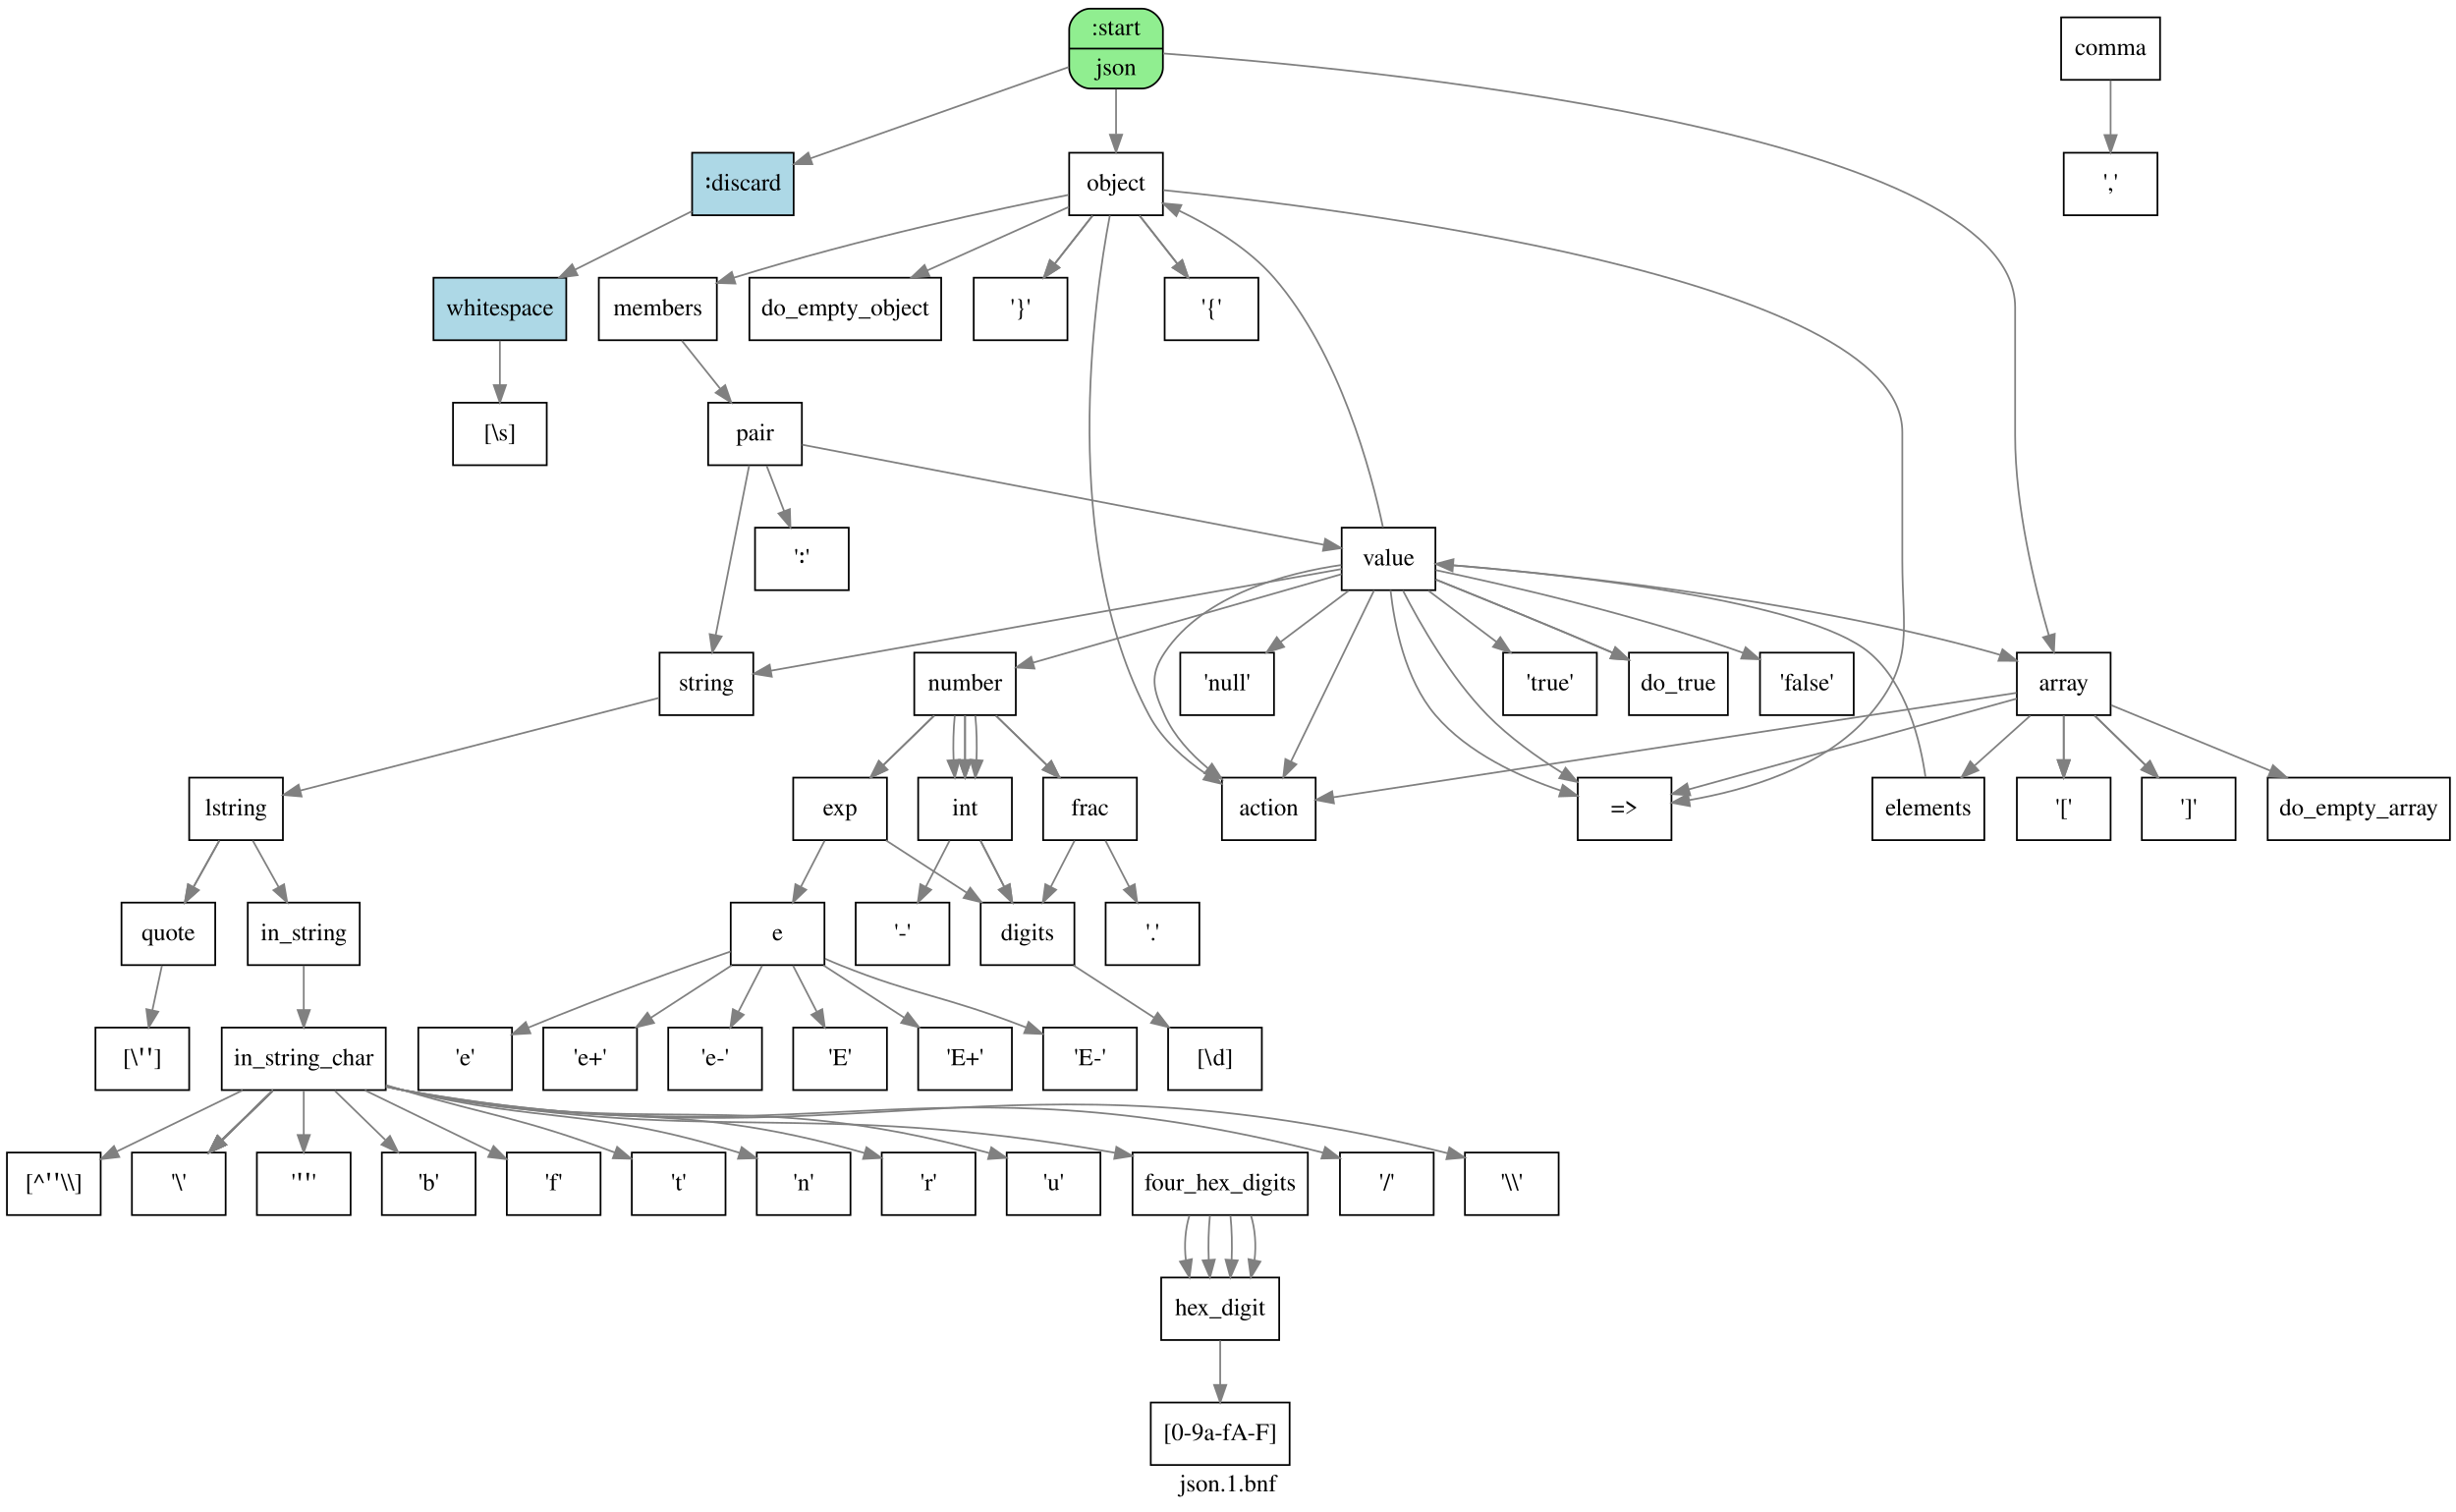
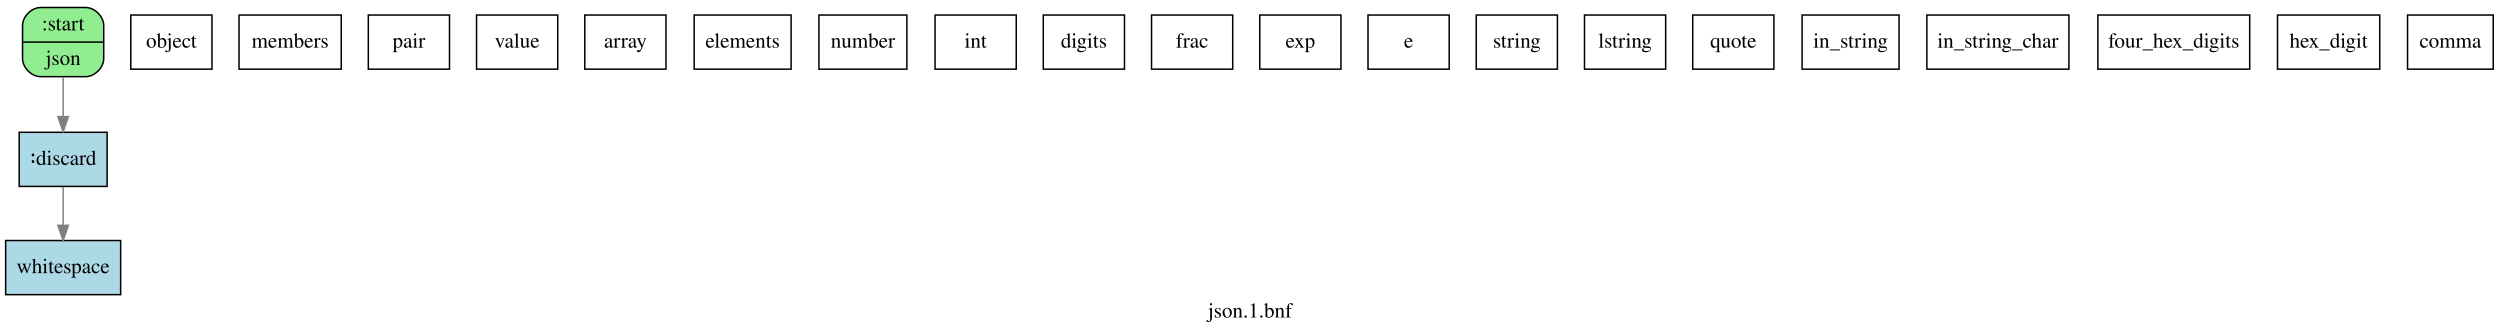
- <svg xmlns="http://www.w3.org/2000/svg" width="1415pt" height="871pt" viewBox="0.00 0.00 1415.00 871.00">
-   <g id="graph0" class="graph" transform="scale(1 1) rotate(0) translate(4 867)">
-     <polygon fill="white" stroke="white" points="-4,5 -4,-867 1412,-867 1412,5 -4,5" />
-     <text text-anchor="middle" x="703.5" y="-7.8" font-family="Times,serif" font-size="14.00">json.1.bnf</text>
+ <svg xmlns="http://www.w3.org/2000/svg" width="1663pt" height="223pt" viewBox="0.00 0.00 1663.00 223.00">
+   <g id="graph0" class="graph" transform="scale(1 1) rotate(0) translate(4 219)">
+     <polygon fill="white" stroke="white" points="-4,5 -4,-219 1660,-219 1660,5 -4,5" />
+     <text text-anchor="middle" x="827.5" y="-7.8" font-family="Times,serif" font-size="14.00">json.1.bnf</text>
    <g id="node1" class="node">
-       <path fill="lightgreen" stroke="black" d="M624,-816C624,-816 654,-816 654,-816 660,-816 666,-822 666,-828 666,-828 666,-850 666,-850 666,-856 660,-862 654,-862 654,-862 624,-862 624,-862 618,-862 612,-856 612,-850 612,-850 612,-828 612,-828 612,-822 618,-816 624,-816" />
-       <text text-anchor="middle" x="639" y="-846.8" font-family="Times,serif" font-size="14.00">:start</text>
-       <polyline fill="none" stroke="black" points="612,-839 666,-839 " />
-       <text text-anchor="middle" x="639" y="-823.8" font-family="Times,serif" font-size="14.00">json</text>
+       <path fill="lightgreen" stroke="black" d="M23,-168C23,-168 53,-168 53,-168 59,-168 65,-174 65,-180 65,-180 65,-202 65,-202 65,-208 59,-214 53,-214 53,-214 23,-214 23,-214 17,-214 11,-208 11,-202 11,-202 11,-180 11,-180 11,-174 17,-168 23,-168" />
+       <text text-anchor="middle" x="38" y="-198.8" font-family="Times,serif" font-size="14.00">:start</text>
+       <polyline fill="none" stroke="black" points="11,-191 65,-191 " />
+       <text text-anchor="middle" x="38" y="-175.8" font-family="Times,serif" font-size="14.00">json</text>
    </g>
    <g id="node2" class="node">
-       <polygon fill="lightblue" stroke="black" points="453.25,-779 394.75,-779 394.75,-743 453.25,-743 453.25,-779" />
-       <text text-anchor="middle" x="424" y="-757.3" font-family="Times,serif" font-size="14.00">꞉discard</text>
+       <polygon fill="lightblue" stroke="black" points="67.25,-131 8.75,-131 8.75,-95 67.25,-95 67.25,-131" />
+       <text text-anchor="middle" x="38" y="-109.3" font-family="Times,serif" font-size="14.00">꞉discard</text>
    </g>
    <g id="edge1" class="edge">
-       <path fill="none" stroke="grey" d="M611.77,-828.375C574.136,-815.071 506.009,-790.989 462.985,-775.781" />
-       <polygon fill="grey" stroke="grey" points="464.009,-772.431 453.414,-772.398 461.676,-779.03 464.009,-772.431" />
+       <path fill="none" stroke="grey" d="M38,-167.609C38,-159.481 38,-150.2 38,-141.671" />
+       <polygon fill="grey" stroke="grey" points="41.5,-141.412 38,-131.412 34.5,-141.412 41.5,-141.412" />
+     </g>
+     <g id="node3" class="node">
+       <polygon fill="lightblue" stroke="black" points="76.25,-59 -0.25,-59 -0.25,-23 76.25,-23 76.25,-59" />
+       <text text-anchor="middle" x="38" y="-37.3" font-family="Times,serif" font-size="14.00">whitespace</text>
+     </g>
+     <g id="edge2" class="edge">
+       <path fill="none" stroke="grey" d="M38,-94.697C38,-86.983 38,-77.713 38,-69.112" />
+       <polygon fill="grey" stroke="grey" points="41.5,-69.104 38,-59.104 34.5,-69.104 41.5,-69.104" />
    </g>
    <g id="node4" class="node">
-       <polygon fill="white" stroke="black" points="666,-779 612,-779 612,-743 666,-743 666,-779" />
-       <text text-anchor="middle" x="639" y="-757.3" font-family="Times,serif" font-size="14.00">object</text>
-     </g>
-     <g id="edge3" class="edge">
-       <path fill="none" stroke="grey" d="M639,-815.609C639,-807.481 639,-798.2 639,-789.671" />
-       <polygon fill="grey" stroke="grey" points="642.5,-789.412 639,-779.412 635.5,-789.412 642.5,-789.412" />
+       <polygon fill="white" stroke="black" points="137,-209 83,-209 83,-173 137,-173 137,-209" />
+       <text text-anchor="middle" x="110" y="-187.3" font-family="Times,serif" font-size="14.00">object</text>
    </g>
    <g id="node5" class="node">
-       <polygon fill="white" stroke="black" points="1212,-491 1158,-491 1158,-455 1212,-455 1212,-491" />
-       <text text-anchor="middle" x="1185" y="-469.3" font-family="Times,serif" font-size="14.00">array</text>
-     </g>
-     <g id="edge4" class="edge">
-       <path fill="none" stroke="grey" d="M666.121,-836.2C772.703,-828.398 1157,-793.116 1157,-690 1157,-690 1157,-690 1157,-616 1157,-575.27 1168.23,-529.189 1176.46,-500.862" />
-       <polygon fill="grey" stroke="grey" points="1179.82,-501.856 1179.33,-491.272 1173.11,-499.847 1179.82,-501.856" />
-     </g>
-     <g id="node3" class="node">
-       <polygon fill="lightblue" stroke="black" points="322.25,-707 245.75,-707 245.75,-671 322.25,-671 322.25,-707" />
-       <text text-anchor="middle" x="284" y="-685.3" font-family="Times,serif" font-size="14.00">whitespace</text>
-     </g>
-     <g id="edge2" class="edge">
-       <path fill="none" stroke="grey" d="M394.651,-745.326C375.147,-735.574 349.2,-722.6 327.334,-711.667" />
-       <polygon fill="grey" stroke="grey" points="328.753,-708.464 318.244,-707.122 325.623,-714.725 328.753,-708.464" />
-     </g>
-     <g id="node60" class="node">
-       <polygon fill="white" stroke="black" points="311,-635 257,-635 257,-599 311,-599 311,-635" />
-       <text text-anchor="middle" x="284" y="-613.3" font-family="Times,serif" font-size="14.00">[\s]</text>
-     </g>
-     <g id="edge92" class="edge">
-       <path fill="none" stroke="grey" d="M284,-670.697C284,-662.983 284,-653.712 284,-645.112" />
-       <polygon fill="grey" stroke="grey" points="287.5,-645.104 284,-635.104 280.5,-645.104 287.5,-645.104" />
+       <polygon fill="white" stroke="black" points="223,-209 155,-209 155,-173 223,-173 223,-209" />
+       <text text-anchor="middle" x="189" y="-187.3" font-family="Times,serif" font-size="14.00">members</text>
    </g>
    <g id="node6" class="node">
-       <polygon fill="white" stroke="black" points="721,-707 667,-707 667,-671 721,-671 721,-707" />
-       <text text-anchor="middle" x="694" y="-685.3" font-family="Times,serif" font-size="14.00">'{'</text>
-     </g>
-     <g id="edge5" class="edge">
-       <path fill="none" stroke="grey" d="M652.596,-742.697C659.123,-734.389 667.068,-724.277 674.247,-715.141" />
-       <polygon fill="grey" stroke="grey" points="677.135,-717.13 680.561,-707.104 671.631,-712.805 677.135,-717.13" />
+       <polygon fill="white" stroke="black" points="295,-209 241,-209 241,-173 295,-173 295,-209" />
+       <text text-anchor="middle" x="268" y="-187.3" font-family="Times,serif" font-size="14.00">pair</text>
    </g>
    <g id="node7" class="node">
-       <polygon fill="white" stroke="black" points="611,-707 557,-707 557,-671 611,-671 611,-707" />
-       <text text-anchor="middle" x="584" y="-685.3" font-family="Times,serif" font-size="14.00">'}'</text>
-     </g>
-     <g id="edge6" class="edge">
-       <path fill="none" stroke="grey" d="M625.404,-742.697C618.877,-734.389 610.932,-724.277 603.753,-715.141" />
-       <polygon fill="grey" stroke="grey" points="606.369,-712.805 597.439,-707.104 600.865,-717.13 606.369,-712.805" />
+       <polygon fill="white" stroke="black" points="367,-209 313,-209 313,-173 367,-173 367,-209" />
+       <text text-anchor="middle" x="340" y="-187.3" font-family="Times,serif" font-size="14.00">value</text>
    </g>
    <g id="node8" class="node">
-       <polygon fill="white" stroke="black" points="754,-419 700,-419 700,-383 754,-383 754,-419" />
-       <text text-anchor="middle" x="727" y="-397.3" font-family="Times,serif" font-size="14.00">action</text>
-     </g>
-     <g id="edge7" class="edge">
-       <path fill="none" stroke="grey" d="M635.419,-742.832C626.21,-694.231 605.913,-552.887 658,-455 665.437,-441.023 678.351,-429.607 691.01,-420.998" />
-       <polygon fill="grey" stroke="grey" points="693.107,-423.812 699.662,-415.489 689.347,-417.907 693.107,-423.812" />
+       <polygon fill="white" stroke="black" points="439,-209 385,-209 385,-173 439,-173 439,-209" />
+       <text text-anchor="middle" x="412" y="-187.3" font-family="Times,serif" font-size="14.00">array</text>
    </g>
    <g id="node9" class="node">
-       <polygon fill="white" stroke="black" points="959,-419 905,-419 905,-383 959,-383 959,-419" />
-       <text text-anchor="middle" x="932" y="-397.3" font-family="Times,serif" font-size="14.00">=&gt;</text>
-     </g>
-     <g id="edge8" class="edge">
-       <path fill="none" stroke="grey" d="M666.317,-757.447C764.256,-747.552 1092,-707.734 1092,-618 1092,-618 1092,-618 1092,-544 1092,-503.553 1099.39,-485.653 1073,-455 1046.83,-424.598 1001.39,-411.601 969.179,-406.066" />
-       <polygon fill="grey" stroke="grey" points="969.645,-402.596 959.226,-404.518 968.57,-409.513 969.645,-402.596" />
+       <polygon fill="white" stroke="black" points="522.25,-209 457.75,-209 457.75,-173 522.25,-173 522.25,-209" />
+       <text text-anchor="middle" x="490" y="-187.3" font-family="Times,serif" font-size="14.00">elements</text>
    </g>
    <g id="node10" class="node">
-       <polygon fill="white" stroke="black" points="538.25,-707 427.75,-707 427.75,-671 538.25,-671 538.25,-707" />
-       <text text-anchor="middle" x="483" y="-685.3" font-family="Times,serif" font-size="14.00">do_empty_object</text>
-     </g>
-     <g id="edge9" class="edge">
-       <path fill="none" stroke="grey" d="M611.827,-747.807C589.338,-737.716 556.863,-723.144 530.147,-711.156" />
-       <polygon fill="grey" stroke="grey" points="531.519,-707.935 520.962,-707.034 528.653,-714.322 531.519,-707.935" />
-     </g>
-     <g id="edge10" class="edge">
-       <path fill="none" stroke="grey" d="M652.596,-742.697C659.123,-734.389 667.068,-724.277 674.247,-715.141" />
-       <polygon fill="grey" stroke="grey" points="677.135,-717.13 680.561,-707.104 671.631,-712.805 677.135,-717.13" />
+       <polygon fill="white" stroke="black" points="599.25,-209 540.75,-209 540.75,-173 599.25,-173 599.25,-209" />
+       <text text-anchor="middle" x="570" y="-187.3" font-family="Times,serif" font-size="14.00">number</text>
    </g>
    <g id="node11" class="node">
-       <polygon fill="white" stroke="black" points="409,-707 341,-707 341,-671 409,-671 409,-707" />
-       <text text-anchor="middle" x="375" y="-685.3" font-family="Times,serif" font-size="14.00">members</text>
+       <polygon fill="white" stroke="black" points="672,-209 618,-209 618,-173 672,-173 672,-209" />
+       <text text-anchor="middle" x="645" y="-187.3" font-family="Times,serif" font-size="14.00">int</text>
    </g>
-     <g id="edge11" class="edge">
-       <path fill="none" stroke="grey" d="M611.789,-754.765C571.468,-746.732 493.41,-730.124 418.678,-706.992" />
-       <polygon fill="grey" stroke="grey" points="419.7,-703.645 409.111,-703.989 417.603,-710.323 419.7,-703.645" />
+     <g id="node12" class="node">
+       <polygon fill="white" stroke="black" points="744,-209 690,-209 690,-173 744,-173 744,-209" />
+       <text text-anchor="middle" x="717" y="-187.3" font-family="Times,serif" font-size="14.00">digits</text>
    </g>
-     <g id="edge12" class="edge">
-       <path fill="none" stroke="grey" d="M625.404,-742.697C618.877,-734.389 610.932,-724.277 603.753,-715.141" />
-       <polygon fill="grey" stroke="grey" points="606.369,-712.805 597.439,-707.104 600.865,-717.13 606.369,-712.805" />
+     <g id="node13" class="node">
+       <polygon fill="white" stroke="black" points="816,-209 762,-209 762,-173 816,-173 816,-209" />
+       <text text-anchor="middle" x="789" y="-187.3" font-family="Times,serif" font-size="14.00">frac</text>
+     </g>
+     <g id="node14" class="node">
+       <polygon fill="white" stroke="black" points="888,-209 834,-209 834,-173 888,-173 888,-209" />
+       <text text-anchor="middle" x="861" y="-187.3" font-family="Times,serif" font-size="14.00">exp</text>
+     </g>
+     <g id="node15" class="node">
+       <polygon fill="white" stroke="black" points="960,-209 906,-209 906,-173 960,-173 960,-209" />
+       <text text-anchor="middle" x="933" y="-187.3" font-family="Times,serif" font-size="14.00">e</text>
+     </g>
+     <g id="node16" class="node">
+       <polygon fill="white" stroke="black" points="1032,-209 978,-209 978,-173 1032,-173 1032,-209" />
+       <text text-anchor="middle" x="1005" y="-187.3" font-family="Times,serif" font-size="14.00">string</text>
+     </g>
+     <g id="node17" class="node">
+       <polygon fill="white" stroke="black" points="1104,-209 1050,-209 1050,-173 1104,-173 1104,-209" />
+       <text text-anchor="middle" x="1077" y="-187.3" font-family="Times,serif" font-size="14.00">lstring</text>
+     </g>
+     <g id="node18" class="node">
+       <polygon fill="white" stroke="black" points="1176,-209 1122,-209 1122,-173 1176,-173 1176,-209" />
+       <text text-anchor="middle" x="1149" y="-187.3" font-family="Times,serif" font-size="14.00">quote</text>
+     </g>
+     <g id="node19" class="node">
+       <polygon fill="white" stroke="black" points="1259.25,-209 1194.75,-209 1194.75,-173 1259.25,-173 1259.25,-209" />
+       <text text-anchor="middle" x="1227" y="-187.3" font-family="Times,serif" font-size="14.00">in_string</text>
+     </g>
+     <g id="node20" class="node">
+       <polygon fill="white" stroke="black" points="1372.25,-209 1277.75,-209 1277.75,-173 1372.25,-173 1372.25,-209" />
+       <text text-anchor="middle" x="1325" y="-187.3" font-family="Times,serif" font-size="14.00">in_string_char</text>
    </g>
    <g id="node21" class="node">
-       <polygon fill="white" stroke="black" points="1212,-419 1158,-419 1158,-383 1212,-383 1212,-419" />
-       <text text-anchor="middle" x="1185" y="-397.3" font-family="Times,serif" font-size="14.00">'['</text>
-     </g>
-     <g id="edge30" class="edge">
-       <path fill="none" stroke="grey" d="M1185,-454.697C1185,-446.983 1185,-437.712 1185,-429.112" />
-       <polygon fill="grey" stroke="grey" points="1188.5,-429.104 1185,-419.104 1181.5,-429.104 1188.5,-429.104" />
+       <polygon fill="white" stroke="black" points="1492.5,-209 1391.5,-209 1391.5,-173 1492.5,-173 1492.5,-209" />
+       <text text-anchor="middle" x="1442" y="-187.3" font-family="Times,serif" font-size="14.00">four_hex_digits</text>
    </g>
    <g id="node22" class="node">
-       <polygon fill="white" stroke="black" points="1284,-419 1230,-419 1230,-383 1284,-383 1284,-419" />
-       <text text-anchor="middle" x="1257" y="-397.3" font-family="Times,serif" font-size="14.00">']'</text>
-     </g>
-     <g id="edge31" class="edge">
-       <path fill="none" stroke="grey" d="M1202.8,-454.697C1211.6,-446.135 1222.38,-435.656 1232,-426.304" />
-       <polygon fill="grey" stroke="grey" points="1234.68,-428.585 1239.41,-419.104 1229.8,-423.566 1234.68,-428.585" />
-     </g>
-     <g id="edge32" class="edge">
-       <path fill="none" stroke="grey" d="M1157.72,-467.831C1079.36,-455.855 853.523,-421.338 764.098,-407.67" />
-       <polygon fill="grey" stroke="grey" points="764.549,-404.198 754.135,-406.147 763.492,-411.118 764.549,-404.198" />
-     </g>
-     <g id="edge33" class="edge">
-       <path fill="none" stroke="grey" d="M1157.92,-464.509C1112.39,-451.911 1020.43,-426.468 968.987,-412.233" />
-       <polygon fill="grey" stroke="grey" points="969.834,-408.837 959.263,-409.543 967.968,-415.583 969.834,-408.837" />
+       <polygon fill="white" stroke="black" points="1579,-209 1511,-209 1511,-173 1579,-173 1579,-209" />
+       <text text-anchor="middle" x="1545" y="-187.3" font-family="Times,serif" font-size="14.00">hex_digit</text>
    </g>
    <g id="node23" class="node">
-       <polygon fill="white" stroke="black" points="1407.5,-419 1302.5,-419 1302.5,-383 1407.5,-383 1407.5,-419" />
-       <text text-anchor="middle" x="1355" y="-397.3" font-family="Times,serif" font-size="14.00">do_empty_array</text>
-     </g>
-     <g id="edge34" class="edge">
-       <path fill="none" stroke="grey" d="M1212.31,-460.753C1236.96,-450.605 1273.85,-435.413 1303.95,-423.019" />
-       <polygon fill="grey" stroke="grey" points="1305.55,-426.148 1313.46,-419.104 1302.88,-419.675 1305.55,-426.148" />
-     </g>
-     <g id="edge35" class="edge">
-       <path fill="none" stroke="grey" d="M1185,-454.697C1185,-446.983 1185,-437.712 1185,-429.112" />
-       <polygon fill="grey" stroke="grey" points="1188.5,-429.104 1185,-419.104 1181.5,-429.104 1188.5,-429.104" />
-     </g>
-     <g id="node24" class="node">
-       <polygon fill="white" stroke="black" points="1139.25,-419 1074.75,-419 1074.75,-383 1139.25,-383 1139.25,-419" />
-       <text text-anchor="middle" x="1107" y="-397.3" font-family="Times,serif" font-size="14.00">elements</text>
-     </g>
-     <g id="edge36" class="edge">
-       <path fill="none" stroke="grey" d="M1165.72,-454.697C1156.08,-446.05 1144.27,-435.449 1133.77,-426.027" />
-       <polygon fill="grey" stroke="grey" points="1135.84,-423.179 1126.06,-419.104 1131.16,-428.388 1135.84,-423.179" />
-     </g>
-     <g id="edge37" class="edge">
-       <path fill="none" stroke="grey" d="M1202.8,-454.697C1211.6,-446.135 1222.38,-435.656 1232,-426.304" />
-       <polygon fill="grey" stroke="grey" points="1234.68,-428.585 1239.41,-419.104 1229.8,-423.566 1234.68,-428.585" />
-     </g>
-     <g id="node12" class="node">
-       <polygon fill="white" stroke="black" points="458,-635 404,-635 404,-599 458,-599 458,-635" />
-       <text text-anchor="middle" x="431" y="-613.3" font-family="Times,serif" font-size="14.00">pair</text>
-     </g>
-     <g id="edge13" class="edge">
-       <path fill="none" stroke="grey" d="M388.843,-670.697C395.489,-662.389 403.578,-652.277 410.887,-643.141" />
-       <polygon fill="grey" stroke="grey" points="413.803,-645.099 417.317,-635.104 408.336,-640.727 413.803,-645.099" />
-     </g>
-     <g id="node13" class="node">
-       <polygon fill="white" stroke="black" points="430,-491 376,-491 376,-455 430,-455 430,-491" />
-       <text text-anchor="middle" x="403" y="-469.3" font-family="Times,serif" font-size="14.00">string</text>
-     </g>
-     <g id="edge14" class="edge">
-       <path fill="none" stroke="grey" d="M427.623,-598.871C422.829,-574.564 414.007,-529.819 408.327,-501.013" />
-       <polygon fill="grey" stroke="grey" points="411.758,-500.323 406.389,-491.189 404.89,-501.677 411.758,-500.323" />
-     </g>
-     <g id="node14" class="node">
-       <polygon fill="white" stroke="black" points="485,-563 431,-563 431,-527 485,-527 485,-563" />
-       <text text-anchor="middle" x="458" y="-541.3" font-family="Times,serif" font-size="14.00">'꞉'</text>
-     </g>
-     <g id="edge15" class="edge">
-       <path fill="none" stroke="grey" d="M437.674,-598.697C440.715,-590.813 444.383,-581.304 447.761,-572.546" />
-       <polygon fill="grey" stroke="grey" points="451.069,-573.694 451.403,-563.104 444.538,-571.175 451.069,-573.694" />
-     </g>
-     <g id="node15" class="node">
-       <polygon fill="white" stroke="black" points="823,-563 769,-563 769,-527 823,-527 823,-563" />
-       <text text-anchor="middle" x="796" y="-541.3" font-family="Times,serif" font-size="14.00">value</text>
-     </g>
-     <g id="edge16" class="edge">
-       <path fill="none" stroke="grey" d="M458.136,-610.796C522.541,-598.444 684.734,-567.339 758.47,-553.198" />
-       <polygon fill="grey" stroke="grey" points="759.523,-556.559 768.685,-551.238 758.205,-549.685 759.523,-556.559" />
-     </g>
-     <g id="node39" class="node">
-       <polygon fill="white" stroke="black" points="159,-419 105,-419 105,-383 159,-383 159,-419" />
-       <text text-anchor="middle" x="132" y="-397.3" font-family="Times,serif" font-size="14.00">lstring</text>
-     </g>
-     <g id="edge61" class="edge">
-       <path fill="none" stroke="grey" d="M375.775,-464.968C326.874,-452.337 224.135,-425.799 168.937,-411.541" />
-       <polygon fill="grey" stroke="grey" points="169.765,-408.14 159.207,-409.028 168.014,-414.917 169.765,-408.14" />
-     </g>
-     <g id="edge17" class="edge">
-       <path fill="none" stroke="grey" d="M768.988,-539.189C700.278,-526.95 518.741,-494.615 440.146,-480.616" />
-       <polygon fill="grey" stroke="grey" points="440.66,-477.153 430.202,-478.845 439.433,-484.044 440.66,-477.153" />
-     </g>
-     <g id="edge18" class="edge">
-       <path fill="none" stroke="grey" d="M792.775,-563.201C786.071,-594.92 767.981,-663.364 730,-707 715.281,-723.911 693.783,-736.781 675.378,-745.602" />
-       <polygon fill="grey" stroke="grey" points="673.73,-742.507 666.088,-749.846 676.638,-748.875 673.73,-742.507" />
-     </g>
-     <g id="node16" class="node">
-       <polygon fill="white" stroke="black" points="581.25,-491 522.75,-491 522.75,-455 581.25,-455 581.25,-491" />
-       <text text-anchor="middle" x="552" y="-469.3" font-family="Times,serif" font-size="14.00">number</text>
-     </g>
-     <g id="edge19" class="edge">
-       <path fill="none" stroke="grey" d="M768.955,-536.241C725.773,-523.853 641.054,-499.548 591.218,-485.251" />
-       <polygon fill="grey" stroke="grey" points="592.017,-481.839 581.44,-482.446 590.087,-488.568 592.017,-481.839" />
-     </g>
-     <g id="edge20" class="edge">
-       <path fill="none" stroke="grey" d="M823.098,-542.114C882.282,-537.511 1027.15,-523.602 1144,-491 1145.44,-490.599 1146.89,-490.161 1148.35,-489.694" />
-       <polygon fill="grey" stroke="grey" points="1149.72,-492.922 1157.98,-486.28 1147.38,-486.325 1149.72,-492.922" />
-     </g>
-     <g id="node17" class="node">
-       <polygon fill="white" stroke="black" points="916,-491 862,-491 862,-455 916,-455 916,-491" />
-       <text text-anchor="middle" x="889" y="-469.3" font-family="Times,serif" font-size="14.00">'true'</text>
-     </g>
-     <g id="edge21" class="edge">
-       <path fill="none" stroke="grey" d="M818.989,-526.697C830.814,-517.796 845.392,-506.823 858.179,-497.199" />
-       <polygon fill="grey" stroke="grey" points="860.391,-499.915 866.276,-491.104 856.181,-494.322 860.391,-499.915" />
-     </g>
-     <g id="edge22" class="edge">
-       <path fill="none" stroke="grey" d="M787.677,-526.871C775.762,-502.35 753.741,-457.032 739.76,-428.259" />
-       <polygon fill="grey" stroke="grey" points="742.871,-426.654 735.353,-419.189 736.575,-429.713 742.871,-426.654" />
-     </g>
-     <g id="edge23" class="edge">
-       <path fill="none" stroke="grey" d="M804.281,-526.805C814.052,-507.726 831.693,-476.766 853,-455 865.534,-442.197 881.631,-430.727 896.022,-421.76" />
-       <polygon fill="grey" stroke="grey" points="897.963,-424.676 904.714,-416.51 894.344,-418.684 897.963,-424.676" />
-     </g>
-     <g id="node18" class="node">
-       <polygon fill="white" stroke="black" points="991.5,-491 934.5,-491 934.5,-455 991.5,-455 991.5,-491" />
-       <text text-anchor="middle" x="963" y="-469.3" font-family="Times,serif" font-size="14.00">do_true</text>
-     </g>
-     <g id="edge24" class="edge">
-       <path fill="none" stroke="grey" d="M823.282,-533.076C849.462,-522.525 890.065,-505.987 925,-491 925.095,-490.959 925.191,-490.918 925.287,-490.877" />
-       <polygon fill="grey" stroke="grey" points="926.637,-494.106 934.408,-486.905 923.842,-487.689 926.637,-494.106" />
-     </g>
-     <g id="node19" class="node">
-       <polygon fill="white" stroke="black" points="1064,-491 1010,-491 1010,-455 1064,-455 1064,-491" />
-       <text text-anchor="middle" x="1037" y="-469.3" font-family="Times,serif" font-size="14.00">'false'</text>
-     </g>
-     <g id="edge25" class="edge">
-       <path fill="none" stroke="grey" d="M823.189,-538.539C862.728,-530.239 938.13,-513.056 1000,-491 1000.1,-490.964 1000.2,-490.929 1000.3,-490.893" />
-       <polygon fill="grey" stroke="grey" points="1001.72,-494.095 1009.74,-487.175 999.157,-487.581 1001.72,-494.095" />
-     </g>
-     <g id="edge26" class="edge">
-       <path fill="none" stroke="grey" d="M768.778,-541.495C738.126,-537.055 689.647,-524.789 667,-491 658.092,-477.709 660.423,-469.586 667,-455 672.41,-443.003 682.026,-432.63 691.997,-424.321" />
-       <polygon fill="grey" stroke="grey" points="694.245,-427.007 699.996,-418.108 689.951,-421.478 694.245,-427.007" />
-     </g>
-     <g id="edge27" class="edge">
-       <path fill="none" stroke="grey" d="M797.136,-526.996C799.267,-507.516 805.393,-475.636 823,-455 841.643,-433.15 871.395,-419.533 895.108,-411.581" />
-       <polygon fill="grey" stroke="grey" points="896.364,-414.855 904.851,-408.513 894.261,-408.178 896.364,-414.855" />
-     </g>
-     <g id="edge28" class="edge">
-       <path fill="none" stroke="grey" d="M823.282,-533.076C849.462,-522.525 890.065,-505.987 925,-491 925.095,-490.959 925.191,-490.918 925.287,-490.877" />
-       <polygon fill="grey" stroke="grey" points="926.637,-494.106 934.408,-486.905 923.842,-487.689 926.637,-494.106" />
-     </g>
-     <g id="node20" class="node">
-       <polygon fill="white" stroke="black" points="730,-491 676,-491 676,-455 730,-455 730,-491" />
-       <text text-anchor="middle" x="703" y="-469.3" font-family="Times,serif" font-size="14.00">'null'</text>
-     </g>
-     <g id="edge29" class="edge">
-       <path fill="none" stroke="grey" d="M773.011,-526.697C761.186,-517.796 746.608,-506.823 733.821,-497.199" />
-       <polygon fill="grey" stroke="grey" points="735.819,-494.322 725.724,-491.104 731.609,-499.915 735.819,-494.322" />
-     </g>
-     <g id="node25" class="node">
-       <polygon fill="white" stroke="black" points="579,-419 525,-419 525,-383 579,-383 579,-419" />
-       <text text-anchor="middle" x="552" y="-397.3" font-family="Times,serif" font-size="14.00">int</text>
-     </g>
-     <g id="edge39" class="edge">
-       <path fill="none" stroke="grey" d="M546.084,-454.697C545.289,-446.983 545.062,-437.712 545.405,-429.112" />
-       <polygon fill="grey" stroke="grey" points="548.898,-429.324 546.105,-419.104 541.915,-428.836 548.898,-429.324" />
-     </g>
-     <g id="edge40" class="edge">
-       <path fill="none" stroke="grey" d="M557.916,-454.697C558.711,-446.983 558.938,-437.712 558.595,-429.112" />
-       <polygon fill="grey" stroke="grey" points="562.085,-428.836 557.895,-419.104 555.102,-429.324 562.085,-428.836" />
-     </g>
-     <g id="node26" class="node">
-       <polygon fill="white" stroke="black" points="651,-419 597,-419 597,-383 651,-383 651,-419" />
-       <text text-anchor="middle" x="624" y="-397.3" font-family="Times,serif" font-size="14.00">frac</text>
-     </g>
-     <g id="edge41" class="edge">
-       <path fill="none" stroke="grey" d="M569.798,-454.697C578.604,-446.135 589.382,-435.656 599.001,-426.304" />
-       <polygon fill="grey" stroke="grey" points="601.677,-428.585 606.407,-419.104 596.797,-423.566 601.677,-428.585" />
-     </g>
-     <g id="edge42" class="edge">
-       <path fill="none" stroke="grey" d="M552,-454.697C552,-446.983 552,-437.712 552,-429.112" />
-       <polygon fill="grey" stroke="grey" points="555.5,-429.104 552,-419.104 548.5,-429.104 555.5,-429.104" />
-     </g>
-     <g id="node27" class="node">
-       <polygon fill="white" stroke="black" points="507,-419 453,-419 453,-383 507,-383 507,-419" />
-       <text text-anchor="middle" x="480" y="-397.3" font-family="Times,serif" font-size="14.00">exp</text>
-     </g>
-     <g id="edge43" class="edge">
-       <path fill="none" stroke="grey" d="M534.202,-454.697C525.396,-446.135 514.618,-435.656 504.999,-426.304" />
-       <polygon fill="grey" stroke="grey" points="507.203,-423.566 497.593,-419.104 502.323,-428.585 507.203,-423.566" />
-     </g>
-     <g id="edge44" class="edge">
-       <path fill="none" stroke="grey" d="M552,-454.697C552,-446.983 552,-437.712 552,-429.112" />
-       <polygon fill="grey" stroke="grey" points="555.5,-429.104 552,-419.104 548.5,-429.104 555.5,-429.104" />
-     </g>
-     <g id="edge45" class="edge">
-       <path fill="none" stroke="grey" d="M569.798,-454.697C578.604,-446.135 589.382,-435.656 599.001,-426.304" />
-       <polygon fill="grey" stroke="grey" points="601.677,-428.585 606.407,-419.104 596.797,-423.566 601.677,-428.585" />
-     </g>
-     <g id="edge46" class="edge">
-       <path fill="none" stroke="grey" d="M534.202,-454.697C525.396,-446.135 514.618,-435.656 504.999,-426.304" />
-       <polygon fill="grey" stroke="grey" points="507.203,-423.566 497.593,-419.104 502.323,-428.585 507.203,-423.566" />
-     </g>
-     <g id="edge38" class="edge">
-       <path fill="none" stroke="grey" d="M1105.36,-419.269C1102.47,-439.619 1094.55,-472.94 1073,-491 1037.11,-521.075 900.224,-535.795 833.292,-541.316" />
-       <polygon fill="grey" stroke="grey" points="832.866,-537.839 823.177,-542.124 833.424,-544.817 832.866,-537.839" />
-     </g>
-     <g id="node28" class="node">
-       <polygon fill="white" stroke="black" points="615,-347 561,-347 561,-311 615,-311 615,-347" />
-       <text text-anchor="middle" x="588" y="-325.3" font-family="Times,serif" font-size="14.00">digits</text>
-     </g>
-     <g id="edge47" class="edge">
-       <path fill="none" stroke="grey" d="M560.899,-382.697C564.997,-374.728 569.949,-365.1 574.493,-356.264" />
-       <polygon fill="grey" stroke="grey" points="577.742,-357.598 579.203,-347.104 571.517,-354.396 577.742,-357.598" />
-     </g>
-     <g id="node29" class="node">
-       <polygon fill="white" stroke="black" points="543,-347 489,-347 489,-311 543,-311 543,-347" />
-       <text text-anchor="middle" x="516" y="-325.3" font-family="Times,serif" font-size="14.00">'-'</text>
-     </g>
-     <g id="edge48" class="edge">
-       <path fill="none" stroke="grey" d="M543.101,-382.697C539.003,-374.728 534.051,-365.1 529.507,-356.264" />
-       <polygon fill="grey" stroke="grey" points="532.483,-354.396 524.797,-347.104 526.258,-357.598 532.483,-354.396" />
-     </g>
-     <g id="edge49" class="edge">
-       <path fill="none" stroke="grey" d="M560.899,-382.697C564.997,-374.728 569.949,-365.1 574.493,-356.264" />
-       <polygon fill="grey" stroke="grey" points="577.742,-357.598 579.203,-347.104 571.517,-354.396 577.742,-357.598" />
-     </g>
-     <g id="node31" class="node">
-       <polygon fill="white" stroke="black" points="687,-347 633,-347 633,-311 687,-311 687,-347" />
-       <text text-anchor="middle" x="660" y="-325.3" font-family="Times,serif" font-size="14.00">'.'</text>
-     </g>
-     <g id="edge51" class="edge">
-       <path fill="none" stroke="grey" d="M632.899,-382.697C636.997,-374.728 641.949,-365.1 646.493,-356.264" />
-       <polygon fill="grey" stroke="grey" points="649.742,-357.598 651.203,-347.104 643.517,-354.396 649.742,-357.598" />
-     </g>
-     <g id="edge52" class="edge">
-       <path fill="none" stroke="grey" d="M615.101,-382.697C611.003,-374.728 606.051,-365.1 601.507,-356.264" />
-       <polygon fill="grey" stroke="grey" points="604.483,-354.396 596.797,-347.104 598.258,-357.598 604.483,-354.396" />
-     </g>
-     <g id="node32" class="node">
-       <polygon fill="white" stroke="black" points="471,-347 417,-347 417,-311 471,-311 471,-347" />
-       <text text-anchor="middle" x="444" y="-325.3" font-family="Times,serif" font-size="14.00">e</text>
-     </g>
-     <g id="edge53" class="edge">
-       <path fill="none" stroke="grey" d="M471.101,-382.697C467.003,-374.728 462.051,-365.1 457.507,-356.264" />
-       <polygon fill="grey" stroke="grey" points="460.483,-354.396 452.797,-347.104 454.258,-357.598 460.483,-354.396" />
-     </g>
-     <g id="edge54" class="edge">
-       <path fill="none" stroke="grey" d="M506.42,-382.876C520.41,-373.808 537.776,-362.552 552.886,-352.759" />
-       <polygon fill="grey" stroke="grey" points="554.991,-355.566 561.479,-347.19 551.183,-349.692 554.991,-355.566" />
-     </g>
-     <g id="node30" class="node">
-       <polygon fill="white" stroke="black" points="723,-275 669,-275 669,-239 723,-239 723,-275" />
-       <text text-anchor="middle" x="696" y="-253.3" font-family="Times,serif" font-size="14.00">[\d]</text>
-     </g>
-     <g id="edge50" class="edge">
-       <path fill="none" stroke="grey" d="M614.42,-310.876C628.41,-301.808 645.776,-290.552 660.886,-280.759" />
-       <polygon fill="grey" stroke="grey" points="662.991,-283.566 669.479,-275.19 659.183,-277.692 662.991,-283.566" />
-     </g>
-     <g id="node33" class="node">
-       <polygon fill="white" stroke="black" points="291,-275 237,-275 237,-239 291,-239 291,-275" />
-       <text text-anchor="middle" x="264" y="-253.3" font-family="Times,serif" font-size="14.00">'e'</text>
-     </g>
-     <g id="edge55" class="edge">
-       <path fill="none" stroke="grey" d="M416.918,-318.837C389.645,-309.435 346.228,-293.994 300.492,-275.037" />
-       <polygon fill="grey" stroke="grey" points="301.587,-271.701 291.011,-271.069 298.885,-278.158 301.587,-271.701" />
-     </g>
-     <g id="node34" class="node">
-       <polygon fill="white" stroke="black" points="363,-275 309,-275 309,-239 363,-239 363,-275" />
-       <text text-anchor="middle" x="336" y="-253.3" font-family="Times,serif" font-size="14.00">'e+'</text>
-     </g>
-     <g id="edge56" class="edge">
-       <path fill="none" stroke="grey" d="M417.58,-310.876C403.59,-301.808 386.224,-290.552 371.114,-280.759" />
-       <polygon fill="grey" stroke="grey" points="372.817,-277.692 362.521,-275.19 369.009,-283.566 372.817,-277.692" />
-     </g>
-     <g id="node35" class="node">
-       <polygon fill="white" stroke="black" points="435,-275 381,-275 381,-239 435,-239 435,-275" />
-       <text text-anchor="middle" x="408" y="-253.3" font-family="Times,serif" font-size="14.00">'e-'</text>
-     </g>
-     <g id="edge57" class="edge">
-       <path fill="none" stroke="grey" d="M435.101,-310.697C431.003,-302.728 426.051,-293.1 421.507,-284.264" />
-       <polygon fill="grey" stroke="grey" points="424.483,-282.396 416.797,-275.104 418.258,-285.598 424.483,-282.396" />
-     </g>
-     <g id="node36" class="node">
-       <polygon fill="white" stroke="black" points="507,-275 453,-275 453,-239 507,-239 507,-275" />
-       <text text-anchor="middle" x="480" y="-253.3" font-family="Times,serif" font-size="14.00">'E'</text>
-     </g>
-     <g id="edge58" class="edge">
-       <path fill="none" stroke="grey" d="M452.899,-310.697C456.997,-302.728 461.949,-293.1 466.493,-284.264" />
-       <polygon fill="grey" stroke="grey" points="469.742,-285.598 471.203,-275.104 463.517,-282.396 469.742,-285.598" />
-     </g>
-     <g id="node37" class="node">
-       <polygon fill="white" stroke="black" points="579,-275 525,-275 525,-239 579,-239 579,-275" />
-       <text text-anchor="middle" x="552" y="-253.3" font-family="Times,serif" font-size="14.00">'E+'</text>
-     </g>
-     <g id="edge59" class="edge">
-       <path fill="none" stroke="grey" d="M470.42,-310.876C484.41,-301.808 501.776,-290.552 516.886,-280.759" />
-       <polygon fill="grey" stroke="grey" points="518.991,-283.566 525.479,-275.19 515.183,-277.692 518.991,-283.566" />
-     </g>
-     <g id="node38" class="node">
-       <polygon fill="white" stroke="black" points="651,-275 597,-275 597,-239 651,-239 651,-275" />
-       <text text-anchor="middle" x="624" y="-253.3" font-family="Times,serif" font-size="14.00">'E-'</text>
-     </g>
-     <g id="edge60" class="edge">
-       <path fill="none" stroke="grey" d="M471.368,-314.663C474.262,-313.377 477.177,-312.132 480,-311 524.208,-293.268 539.277,-293.711 587.273,-275.052" />
-       <polygon fill="grey" stroke="grey" points="588.629,-278.279 596.632,-271.337 586.046,-271.773 588.629,-278.279" />
-     </g>
-     <g id="node40" class="node">
-       <polygon fill="white" stroke="black" points="120,-347 66,-347 66,-311 120,-311 120,-347" />
-       <text text-anchor="middle" x="93" y="-325.3" font-family="Times,serif" font-size="14.00">quote</text>
-     </g>
-     <g id="edge62" class="edge">
-       <path fill="none" stroke="grey" d="M122.36,-382.697C117.873,-374.644 112.441,-364.894 107.476,-355.982" />
-       <polygon fill="grey" stroke="grey" points="110.454,-354.137 102.53,-347.104 104.339,-357.544 110.454,-354.137" />
-     </g>
-     <g id="node41" class="node">
-       <polygon fill="white" stroke="black" points="203.25,-347 138.75,-347 138.75,-311 203.25,-311 203.25,-347" />
-       <text text-anchor="middle" x="171" y="-325.3" font-family="Times,serif" font-size="14.00">in_string</text>
-     </g>
-     <g id="edge63" class="edge">
-       <path fill="none" stroke="grey" d="M141.64,-382.697C146.127,-374.644 151.559,-364.894 156.524,-355.982" />
-       <polygon fill="grey" stroke="grey" points="159.661,-357.544 161.47,-347.104 153.546,-354.137 159.661,-357.544" />
-     </g>
-     <g id="edge64" class="edge">
-       <path fill="none" stroke="grey" d="M122.36,-382.697C117.873,-374.644 112.441,-364.894 107.476,-355.982" />
-       <polygon fill="grey" stroke="grey" points="110.454,-354.137 102.53,-347.104 104.339,-357.544 110.454,-354.137" />
-     </g>
-     <g id="node42" class="node">
-       <polygon fill="white" stroke="black" points="105,-275 51,-275 51,-239 105,-239 105,-275" />
-       <text text-anchor="middle" x="78" y="-253.3" font-family="Times,serif" font-size="14.00">[\ꞌꞌ]</text>
-     </g>
-     <g id="edge65" class="edge">
-       <path fill="none" stroke="grey" d="M89.292,-310.697C87.639,-302.983 85.653,-293.712 83.81,-285.112" />
-       <polygon fill="grey" stroke="grey" points="87.183,-284.149 81.665,-275.104 80.338,-285.616 87.183,-284.149" />
-     </g>
-     <g id="node43" class="node">
-       <polygon fill="white" stroke="black" points="218.25,-275 123.75,-275 123.75,-239 218.25,-239 218.25,-275" />
-       <text text-anchor="middle" x="171" y="-253.3" font-family="Times,serif" font-size="14.00">in_string_char</text>
-     </g>
-     <g id="edge66" class="edge">
-       <path fill="none" stroke="grey" d="M171,-310.697C171,-302.983 171,-293.712 171,-285.112" />
-       <polygon fill="grey" stroke="grey" points="174.5,-285.104 171,-275.104 167.5,-285.104 174.5,-285.104" />
-     </g>
-     <g id="node44" class="node">
-       <polygon fill="white" stroke="black" points="54,-203 0,-203 0,-167 54,-167 54,-203" />
-       <text text-anchor="middle" x="27" y="-181.3" font-family="Times,serif" font-size="14.00">[^ꞌꞌ\\]</text>
-     </g>
-     <g id="edge67" class="edge">
-       <path fill="none" stroke="grey" d="M135.774,-238.876C113.771,-228.18 85.506,-214.44 63.303,-203.647" />
-       <polygon fill="grey" stroke="grey" points="64.719,-200.444 54.195,-199.22 61.658,-206.74 64.719,-200.444" />
-     </g>
-     <g id="node45" class="node">
-       <polygon fill="white" stroke="black" points="126,-203 72,-203 72,-167 126,-167 126,-203" />
-       <text text-anchor="middle" x="99" y="-181.3" font-family="Times,serif" font-size="14.00">'\'</text>
-     </g>
-     <g id="edge68" class="edge">
-       <path fill="none" stroke="grey" d="M153.202,-238.697C144.396,-230.135 133.618,-219.656 123.999,-210.304" />
-       <polygon fill="grey" stroke="grey" points="126.203,-207.566 116.593,-203.104 121.323,-212.585 126.203,-207.566" />
-     </g>
-     <g id="node46" class="node">
-       <polygon fill="white" stroke="black" points="198,-203 144,-203 144,-167 198,-167 198,-203" />
-       <text text-anchor="middle" x="171" y="-181.3" font-family="Times,serif" font-size="14.00">'ꞌꞌ'</text>
-     </g>
-     <g id="edge69" class="edge">
-       <path fill="none" stroke="grey" d="M171,-238.697C171,-230.983 171,-221.712 171,-213.112" />
-       <polygon fill="grey" stroke="grey" points="174.5,-213.104 171,-203.104 167.5,-213.104 174.5,-213.104" />
-     </g>
-     <g id="edge70" class="edge">
-       <path fill="none" stroke="grey" d="M153.202,-238.697C144.396,-230.135 133.618,-219.656 123.999,-210.304" />
-       <polygon fill="grey" stroke="grey" points="126.203,-207.566 116.593,-203.104 121.323,-212.585 126.203,-207.566" />
-     </g>
-     <g id="node47" class="node">
-       <polygon fill="white" stroke="black" points="270,-203 216,-203 216,-167 270,-167 270,-203" />
-       <text text-anchor="middle" x="243" y="-181.3" font-family="Times,serif" font-size="14.00">'b'</text>
-     </g>
-     <g id="edge71" class="edge">
-       <path fill="none" stroke="grey" d="M188.798,-238.697C197.604,-230.135 208.382,-219.656 218.001,-210.304" />
-       <polygon fill="grey" stroke="grey" points="220.677,-212.585 225.407,-203.104 215.797,-207.566 220.677,-212.585" />
-     </g>
-     <g id="edge72" class="edge">
-       <path fill="none" stroke="grey" d="M153.202,-238.697C144.396,-230.135 133.618,-219.656 123.999,-210.304" />
-       <polygon fill="grey" stroke="grey" points="126.203,-207.566 116.593,-203.104 121.323,-212.585 126.203,-207.566" />
-     </g>
-     <g id="node48" class="node">
-       <polygon fill="white" stroke="black" points="342,-203 288,-203 288,-167 342,-167 342,-203" />
-       <text text-anchor="middle" x="315" y="-181.3" font-family="Times,serif" font-size="14.00">'f'</text>
-     </g>
-     <g id="edge73" class="edge">
-       <path fill="none" stroke="grey" d="M206.226,-238.876C228.229,-228.18 256.494,-214.44 278.697,-203.647" />
-       <polygon fill="grey" stroke="grey" points="280.341,-206.74 287.805,-199.22 277.281,-200.444 280.341,-206.74" />
-     </g>
-     <g id="edge74" class="edge">
-       <path fill="none" stroke="grey" d="M153.202,-238.697C144.396,-230.135 133.618,-219.656 123.999,-210.304" />
-       <polygon fill="grey" stroke="grey" points="126.203,-207.566 116.593,-203.104 121.323,-212.585 126.203,-207.566" />
-     </g>
-     <g id="node49" class="node">
-       <polygon fill="white" stroke="black" points="414,-203 360,-203 360,-167 414,-167 414,-203" />
-       <text text-anchor="middle" x="387" y="-181.3" font-family="Times,serif" font-size="14.00">'t'</text>
-     </g>
-     <g id="edge75" class="edge">
-       <path fill="none" stroke="grey" d="M218.272,-241.881C221.563,-240.904 224.831,-239.936 228,-239 279.745,-223.711 296.046,-223.231 350.255,-203.011" />
-       <polygon fill="grey" stroke="grey" points="351.561,-206.259 359.674,-199.445 349.083,-199.713 351.561,-206.259" />
-     </g>
-     <g id="edge76" class="edge">
-       <path fill="none" stroke="grey" d="M153.202,-238.697C144.396,-230.135 133.618,-219.656 123.999,-210.304" />
-       <polygon fill="grey" stroke="grey" points="126.203,-207.566 116.593,-203.104 121.323,-212.585 126.203,-207.566" />
-     </g>
-     <g id="node50" class="node">
-       <polygon fill="white" stroke="black" points="486,-203 432,-203 432,-167 486,-167 486,-203" />
-       <text text-anchor="middle" x="459" y="-181.3" font-family="Times,serif" font-size="14.00">'n'</text>
-     </g>
-     <g id="edge77" class="edge">
-       <path fill="none" stroke="grey" d="M218.482,-241.424C221.693,-240.566 224.888,-239.749 228,-239 310.672,-219.101 337.257,-229.262 422.251,-202.789" />
-       <polygon fill="grey" stroke="grey" points="423.319,-206.122 431.78,-199.746 421.189,-199.454 423.319,-206.122" />
-     </g>
-     <g id="edge78" class="edge">
-       <path fill="none" stroke="grey" d="M153.202,-238.697C144.396,-230.135 133.618,-219.656 123.999,-210.304" />
-       <polygon fill="grey" stroke="grey" points="126.203,-207.566 116.593,-203.104 121.323,-212.585 126.203,-207.566" />
-     </g>
-     <g id="node51" class="node">
-       <polygon fill="white" stroke="black" points="558,-203 504,-203 504,-167 558,-167 558,-203" />
-       <text text-anchor="middle" x="531" y="-181.3" font-family="Times,serif" font-size="14.00">'r'</text>
-     </g>
-     <g id="edge79" class="edge">
-       <path fill="none" stroke="grey" d="M218.442,-241.248C221.663,-240.433 224.87,-239.673 228,-239 341.975,-214.476 378.269,-235.777 494.226,-202.7" />
-       <polygon fill="grey" stroke="grey" points="495.21,-206.059 503.825,-199.891 493.244,-199.341 495.21,-206.059" />
-     </g>
-     <g id="edge80" class="edge">
-       <path fill="none" stroke="grey" d="M153.202,-238.697C144.396,-230.135 133.618,-219.656 123.999,-210.304" />
-       <polygon fill="grey" stroke="grey" points="126.203,-207.566 116.593,-203.104 121.323,-212.585 126.203,-207.566" />
-     </g>
-     <g id="node52" class="node">
-       <polygon fill="white" stroke="black" points="630,-203 576,-203 576,-167 630,-167 630,-203" />
-       <text text-anchor="middle" x="603" y="-181.3" font-family="Times,serif" font-size="14.00">'u'</text>
-     </g>
-     <g id="edge81" class="edge">
-       <path fill="none" stroke="grey" d="M218.421,-241.145C221.647,-240.355 224.861,-239.629 228,-239 373.367,-209.862 419.155,-242.461 566.027,-202.701" />
-       <polygon fill="grey" stroke="grey" points="567.149,-206.022 575.849,-199.976 565.277,-199.277 567.149,-206.022" />
-     </g>
-     <g id="node53" class="node">
-       <polygon fill="white" stroke="black" points="749.5,-203 648.5,-203 648.5,-167 749.5,-167 749.5,-203" />
-       <text text-anchor="middle" x="699" y="-181.3" font-family="Times,serif" font-size="14.00">four_hex_digits</text>
-     </g>
-     <g id="edge82" class="edge">
-       <path fill="none" stroke="grey" d="M218.408,-241.078C221.637,-240.304 224.856,-239.6 228,-239 404.948,-205.225 456.837,-235.053 638.54,-202.846" />
-       <polygon fill="grey" stroke="grey" points="639.203,-206.282 648.42,-201.056 637.956,-199.394 639.203,-206.282" />
-     </g>
-     <g id="edge83" class="edge">
-       <path fill="none" stroke="grey" d="M153.202,-238.697C144.396,-230.135 133.618,-219.656 123.999,-210.304" />
-       <polygon fill="grey" stroke="grey" points="126.203,-207.566 116.593,-203.104 121.323,-212.585 126.203,-207.566" />
-     </g>
-     <g id="node54" class="node">
-       <polygon fill="white" stroke="black" points="822,-203 768,-203 768,-167 822,-167 822,-203" />
-       <text text-anchor="middle" x="795" y="-181.3" font-family="Times,serif" font-size="14.00">'/'</text>
-     </g>
-     <g id="edge84" class="edge">
-       <path fill="none" stroke="grey" d="M218.395,-241.007C221.627,-240.25 224.85,-239.569 228,-239 460.333,-197.002 529.198,-261.242 758,-203 758.103,-202.974 758.206,-202.947 758.308,-202.921" />
-       <polygon fill="grey" stroke="grey" points="759.511,-206.21 767.927,-199.773 757.334,-199.557 759.511,-206.21" />
-     </g>
-     <g id="node55" class="node">
-       <polygon fill="white" stroke="black" points="894,-203 840,-203 840,-167 894,-167 894,-203" />
-       <text text-anchor="middle" x="867" y="-181.3" font-family="Times,serif" font-size="14.00">'\\'</text>
-     </g>
-     <g id="edge85" class="edge">
-       <path fill="none" stroke="grey" d="M218.389,-240.977C221.623,-240.228 224.848,-239.557 228,-239 489.161,-192.895 568.952,-267.661 830.12,-202.593" />
-       <polygon fill="grey" stroke="grey" points="831.054,-205.967 839.887,-200.116 829.333,-199.181 831.054,-205.967" />
-     </g>
-     <g id="node56" class="node">
-       <polygon fill="white" stroke="black" points="733,-131 665,-131 665,-95 733,-95 733,-131" />
-       <text text-anchor="middle" x="699" y="-109.3" font-family="Times,serif" font-size="14.00">hex_digit</text>
-     </g>
-     <g id="edge86" class="edge">
-       <path fill="none" stroke="grey" d="M681.253,-166.697C678.866,-158.983 678.186,-149.712 679.214,-141.112" />
-       <polygon fill="grey" stroke="grey" points="682.686,-141.61 681.315,-131.104 675.835,-140.172 682.686,-141.61" />
-     </g>
-     <g id="edge87" class="edge">
-       <path fill="none" stroke="grey" d="M693.084,-166.697C692.289,-158.983 692.062,-149.712 692.405,-141.112" />
-       <polygon fill="grey" stroke="grey" points="695.898,-141.324 693.105,-131.104 688.915,-140.836 695.898,-141.324" />
-     </g>
-     <g id="edge88" class="edge">
-       <path fill="none" stroke="grey" d="M704.916,-166.697C705.711,-158.983 705.938,-149.712 705.595,-141.112" />
-       <polygon fill="grey" stroke="grey" points="709.085,-140.836 704.895,-131.104 702.102,-141.324 709.085,-140.836" />
-     </g>
-     <g id="edge89" class="edge">
-       <path fill="none" stroke="grey" d="M716.747,-166.697C719.134,-158.983 719.814,-149.712 718.786,-141.112" />
-       <polygon fill="grey" stroke="grey" points="722.165,-140.172 716.685,-131.104 715.314,-141.61 722.165,-140.172" />
-     </g>
-     <g id="node57" class="node">
-       <polygon fill="white" stroke="black" points="739,-59 659,-59 659,-23 739,-23 739,-59" />
-       <text text-anchor="middle" x="699" y="-37.3" font-family="Times,serif" font-size="14.00">[0-9a-fA-F]</text>
-     </g>
-     <g id="edge90" class="edge">
-       <path fill="none" stroke="grey" d="M699,-94.697C699,-86.983 699,-77.713 699,-69.112" />
-       <polygon fill="grey" stroke="grey" points="702.5,-69.104 699,-59.104 695.5,-69.104 702.5,-69.104" />
-     </g>
-     <g id="node58" class="node">
-       <polygon fill="white" stroke="black" points="1240.5,-857 1183.5,-857 1183.5,-821 1240.5,-821 1240.5,-857" />
-       <text text-anchor="middle" x="1212" y="-835.3" font-family="Times,serif" font-size="14.00">comma</text>
-     </g>
-     <g id="node59" class="node">
-       <polygon fill="white" stroke="black" points="1239,-779 1185,-779 1185,-743 1239,-743 1239,-779" />
-       <text text-anchor="middle" x="1212" y="-757.3" font-family="Times,serif" font-size="14.00">','</text>
-     </g>
-     <g id="edge91" class="edge">
-       <path fill="none" stroke="grey" d="M1212,-820.754C1212,-811.523 1212,-799.935 1212,-789.495" />
-       <polygon fill="grey" stroke="grey" points="1215.5,-789.177 1212,-779.177 1208.5,-789.177 1215.5,-789.177" />
+       <polygon fill="white" stroke="black" points="1654.5,-209 1597.5,-209 1597.5,-173 1654.5,-173 1654.5,-209" />
+       <text text-anchor="middle" x="1626" y="-187.3" font-family="Times,serif" font-size="14.00">comma</text>
    </g>
  </g>
</svg>
